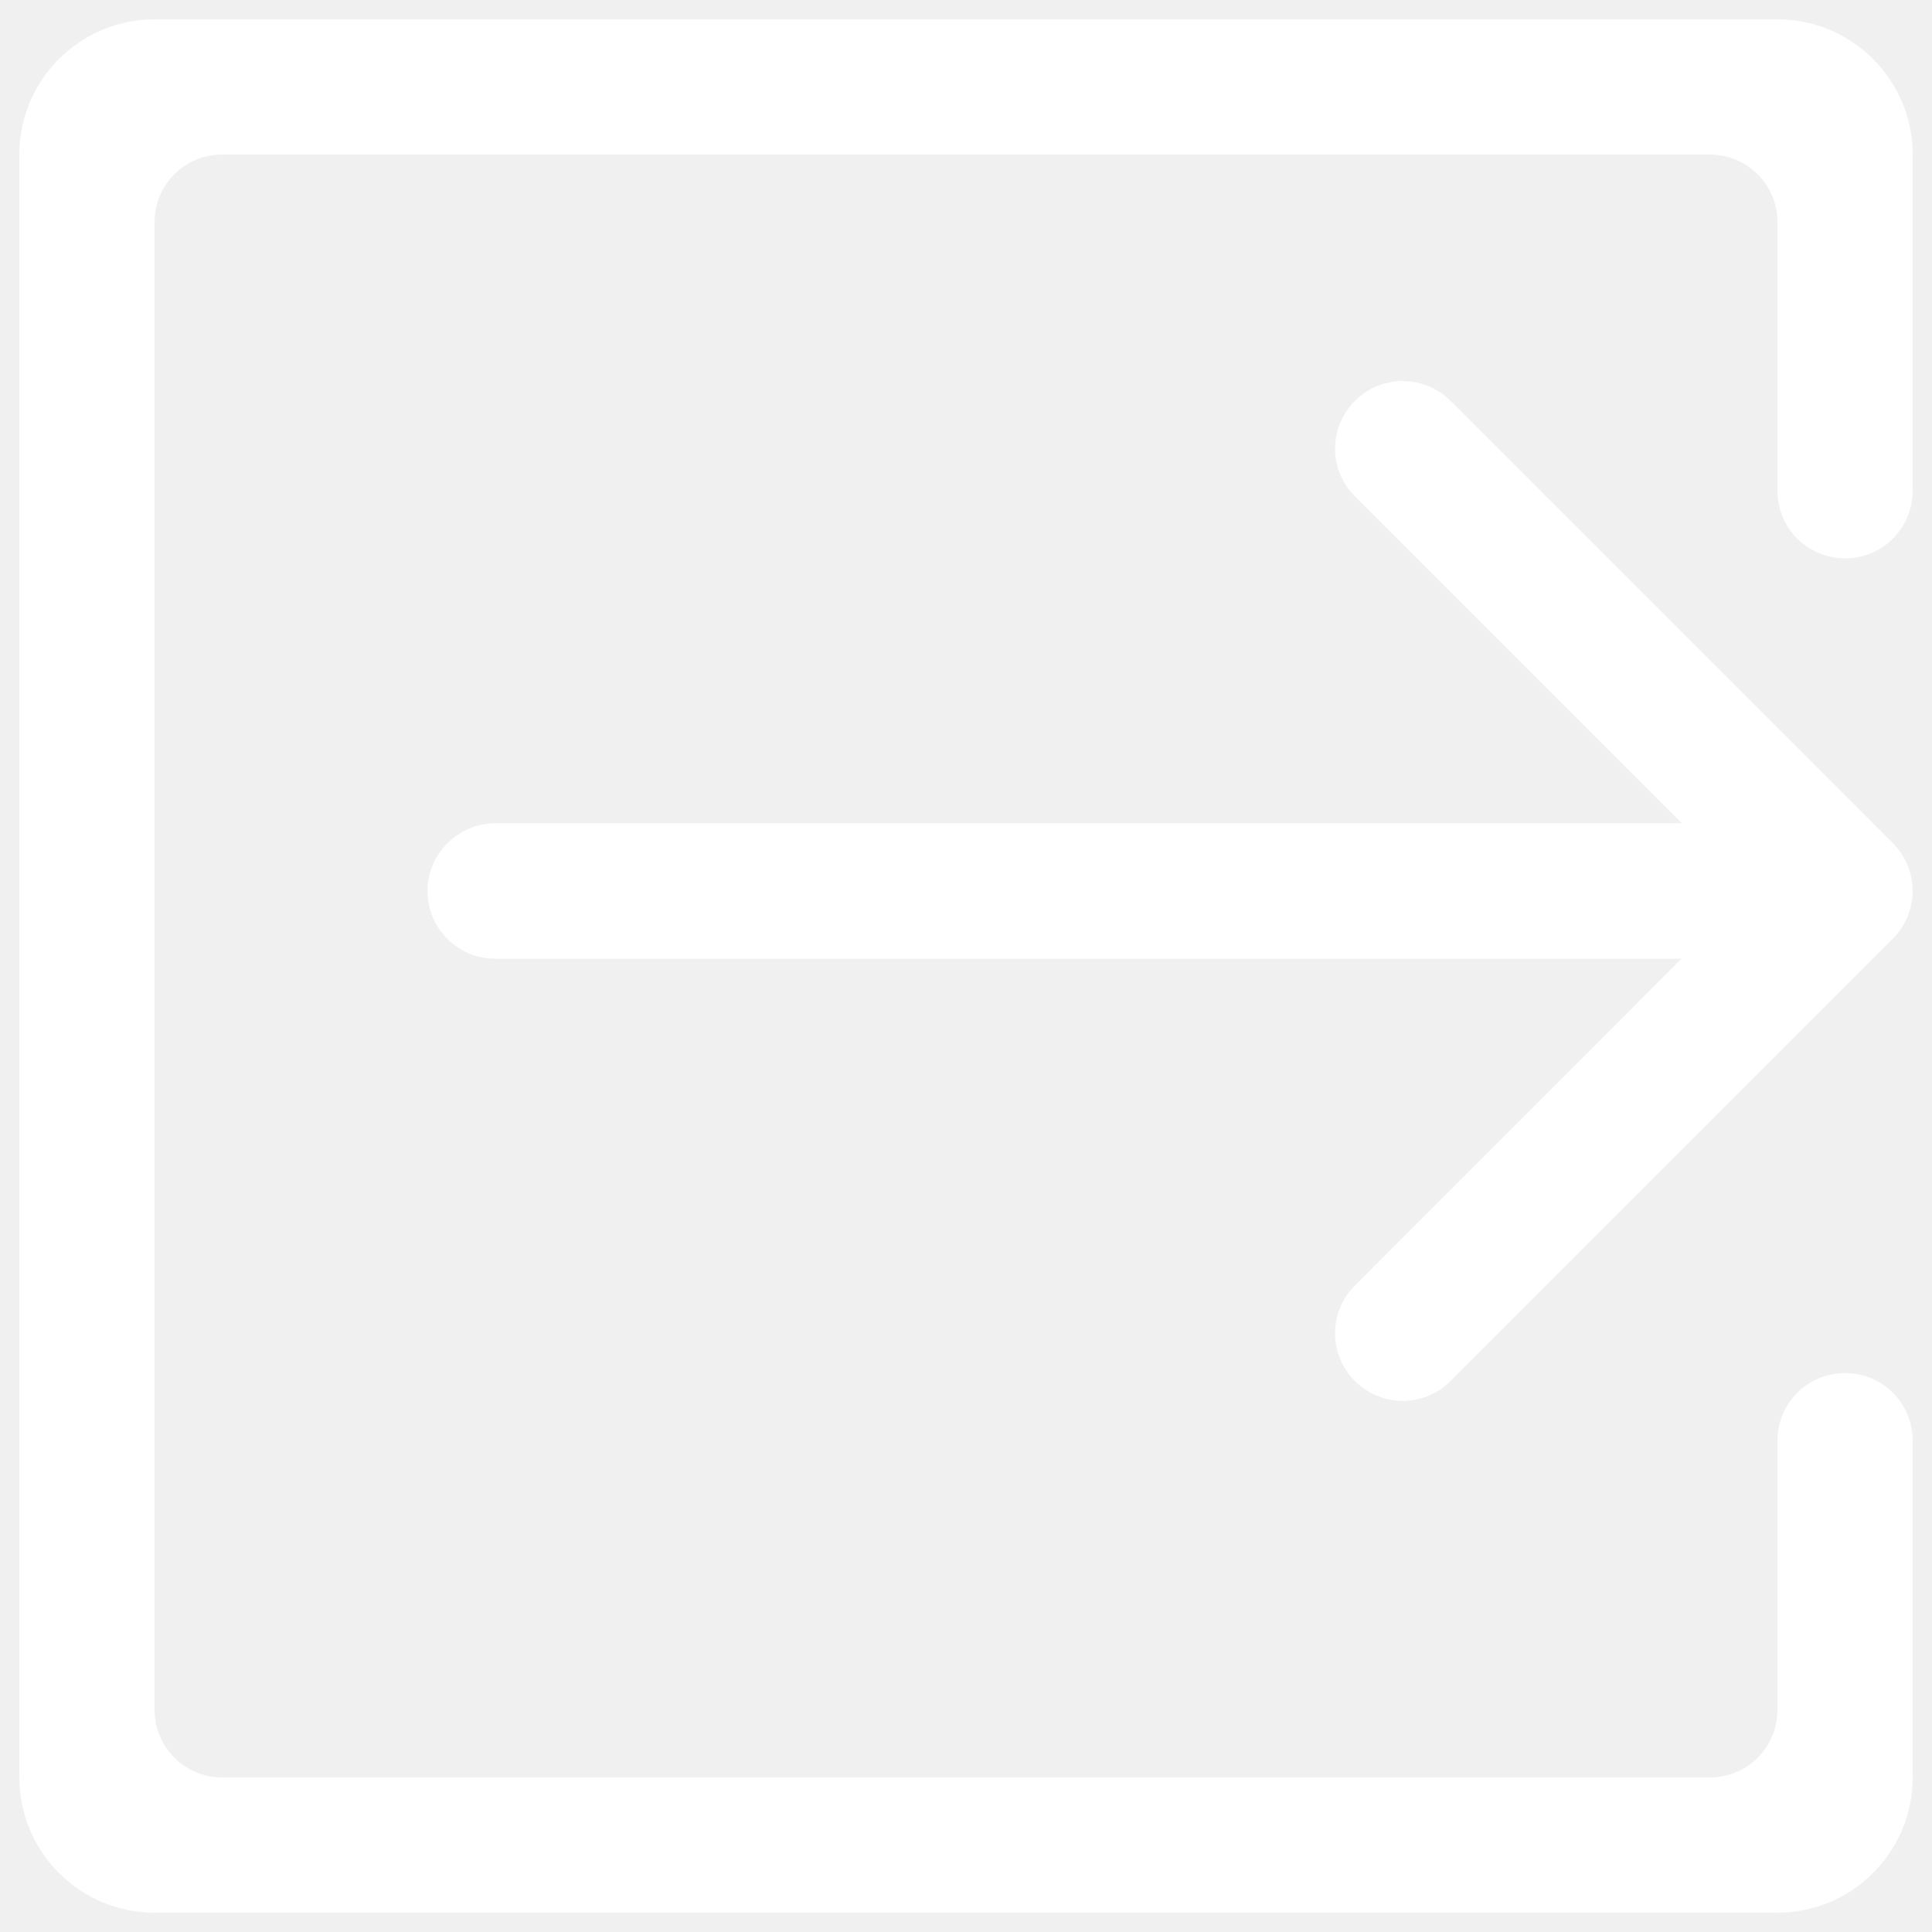
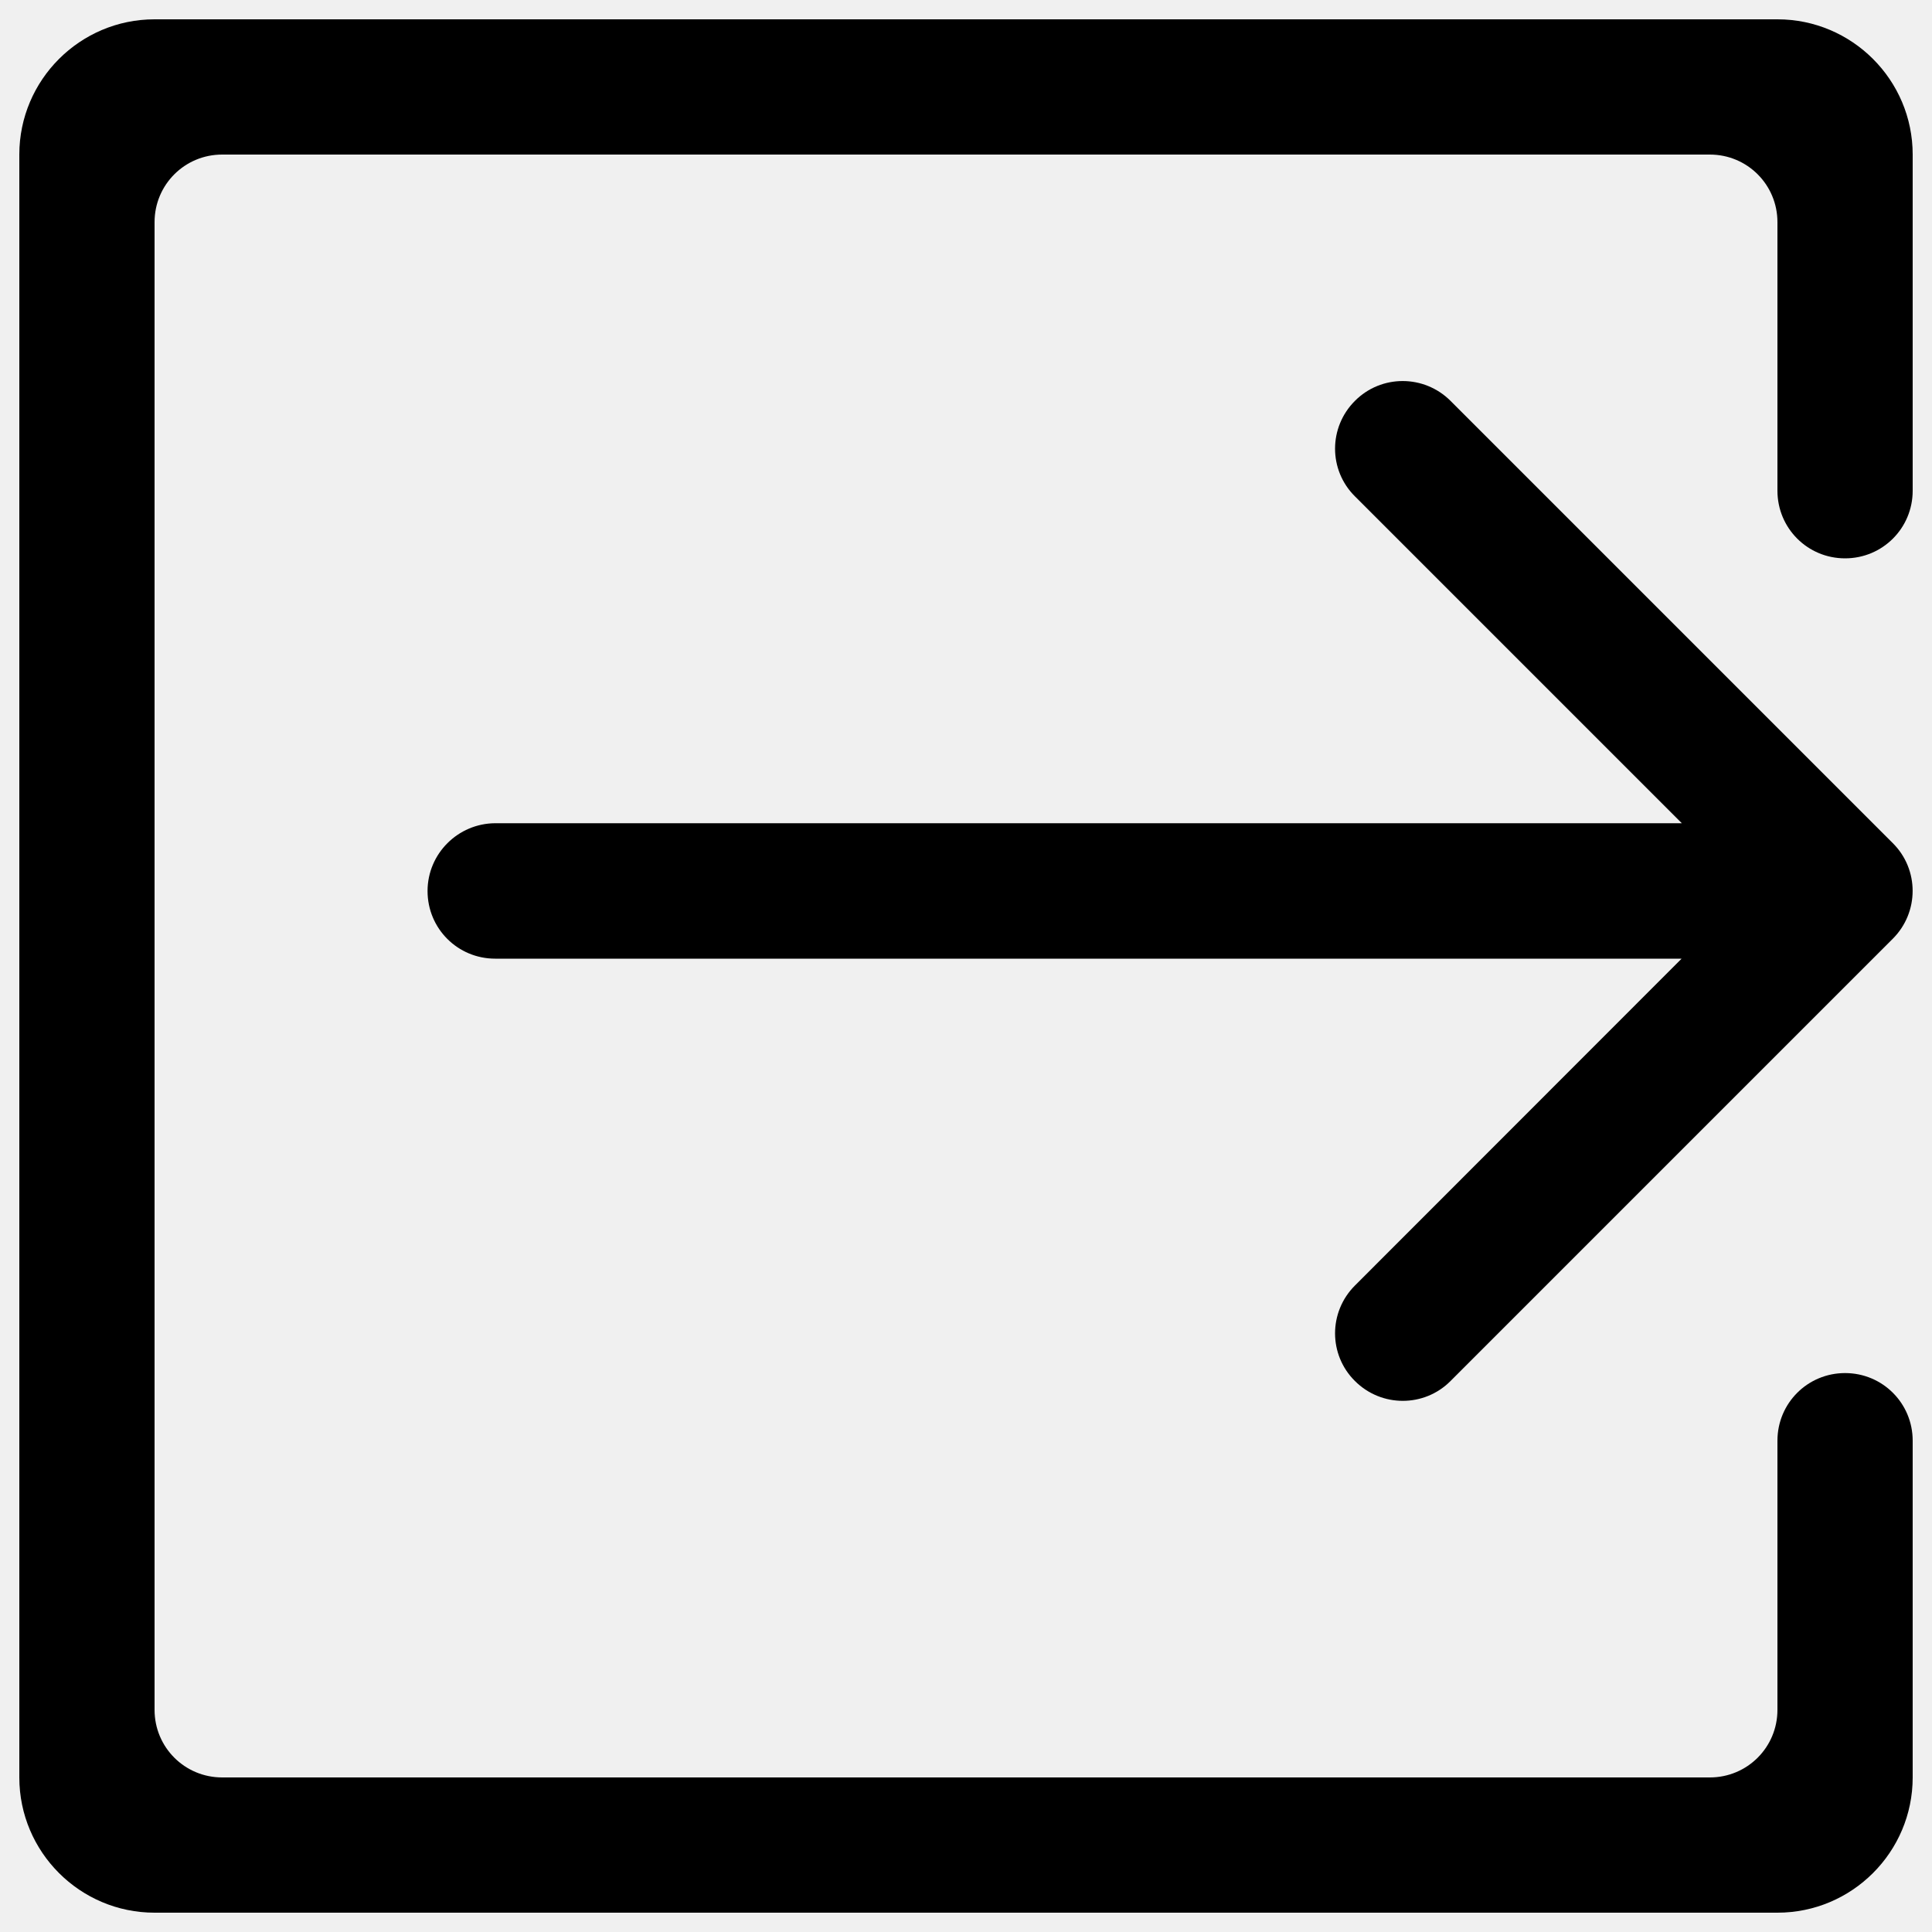
<svg xmlns="http://www.w3.org/2000/svg" version="1.1" x="0px" y="0px" viewBox="0 0 1000 1000" enable-background="new 0 0 1000 1000" xml:space="preserve">
  <g>
-     <path fill="#fff" d="M221.3,461.2L221.3,461.2c0,19.4,15.6,35,35,35h614.1L701.3,665.4c-13.7,13.7-13.7,35.8,0,49.4l0,0c13.7,13.7,35.9,13.7,49.5,0l228.9-228.9c13.7-13.7,13.7-35.9,0-49.5L750.8,207.5c-13.7-13.7-35.9-13.7-49.5,0l0,0c-13.7,13.7-13.7,35.8,0,49.4l169.2,169.2H256.3C237.1,426.2,221.3,441.8,221.3,461.2z" />
-     <path fill="#fff" d="M920,745.7V885c0,19.4-15.6,35-35,35H115c-19.4,0-35-15.6-35-35V115c0-19.4,15.6-35,35-35h770c19.4,0,35,15.6,35,35v139c0,19.4,15.6,35,35,35l0,0c19.4,0,35-15.6,35-35V80c0-38.6-31.4-70-70-70H80c-38.6,0-70,31.4-70,70v840c0,38.6,31.4,70,70,70h840c38.6,0,70-31.4,70-70V745.7c0-19.4-15.6-35-35-35l0,0C935.6,710.7,920,726.3,920,745.7z" />
+     <path d="M221.3,461.2L221.3,461.2c0,19.4,15.6,35,35,35h614.1L701.3,665.4c-13.7,13.7-13.7,35.8,0,49.4l0,0c13.7,13.7,35.9,13.7,49.5,0l228.9-228.9c13.7-13.7,13.7-35.9,0-49.5L750.8,207.5c-13.7-13.7-35.9-13.7-49.5,0l0,0c-13.7,13.7-13.7,35.8,0,49.4l169.2,169.2H256.3C237.1,426.2,221.3,441.8,221.3,461.2z" />
+     <path d="M920,745.7V885c0,19.4-15.6,35-35,35H115c-19.4,0-35-15.6-35-35V115c0-19.4,15.6-35,35-35h770c19.4,0,35,15.6,35,35v139c0,19.4,15.6,35,35,35l0,0c19.4,0,35-15.6,35-35V80c0-38.6-31.4-70-70-70H80c-38.6,0-70,31.4-70,70v840c0,38.6,31.4,70,70,70h840c38.6,0,70-31.4,70-70V745.7c0-19.4-15.6-35-35-35l0,0C935.6,710.7,920,726.3,920,745.7z" />
  </g>
</svg>
